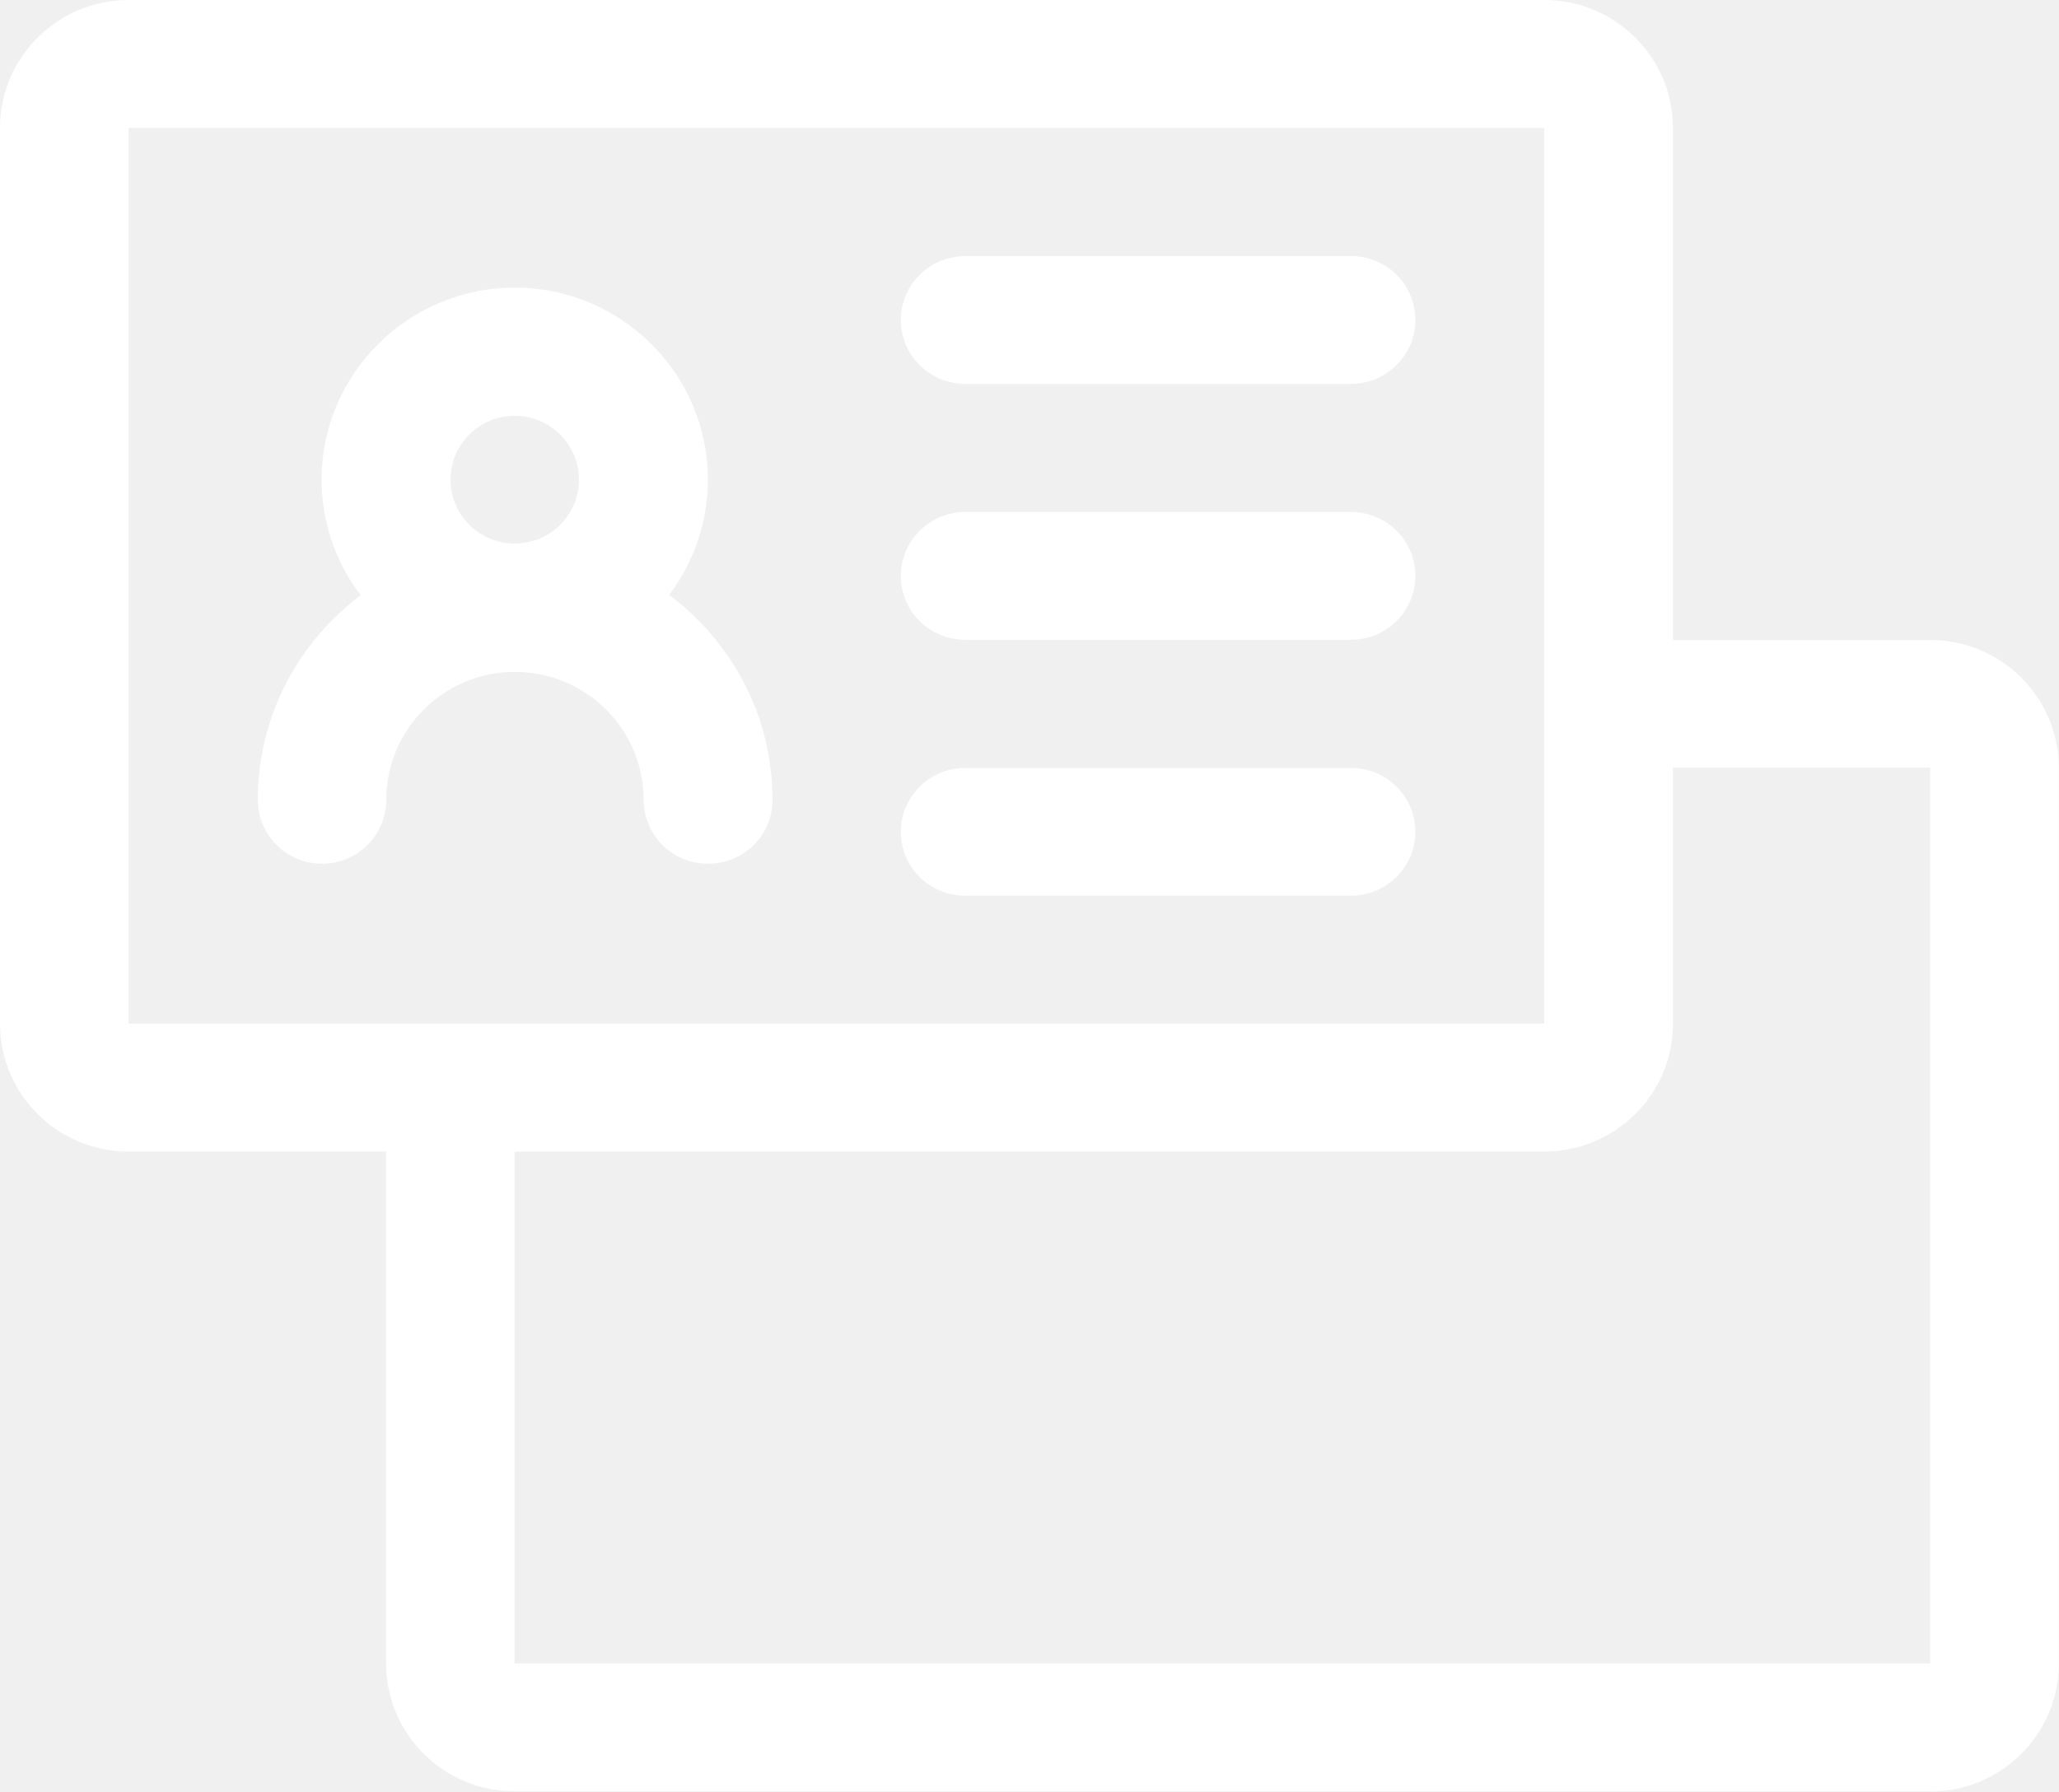
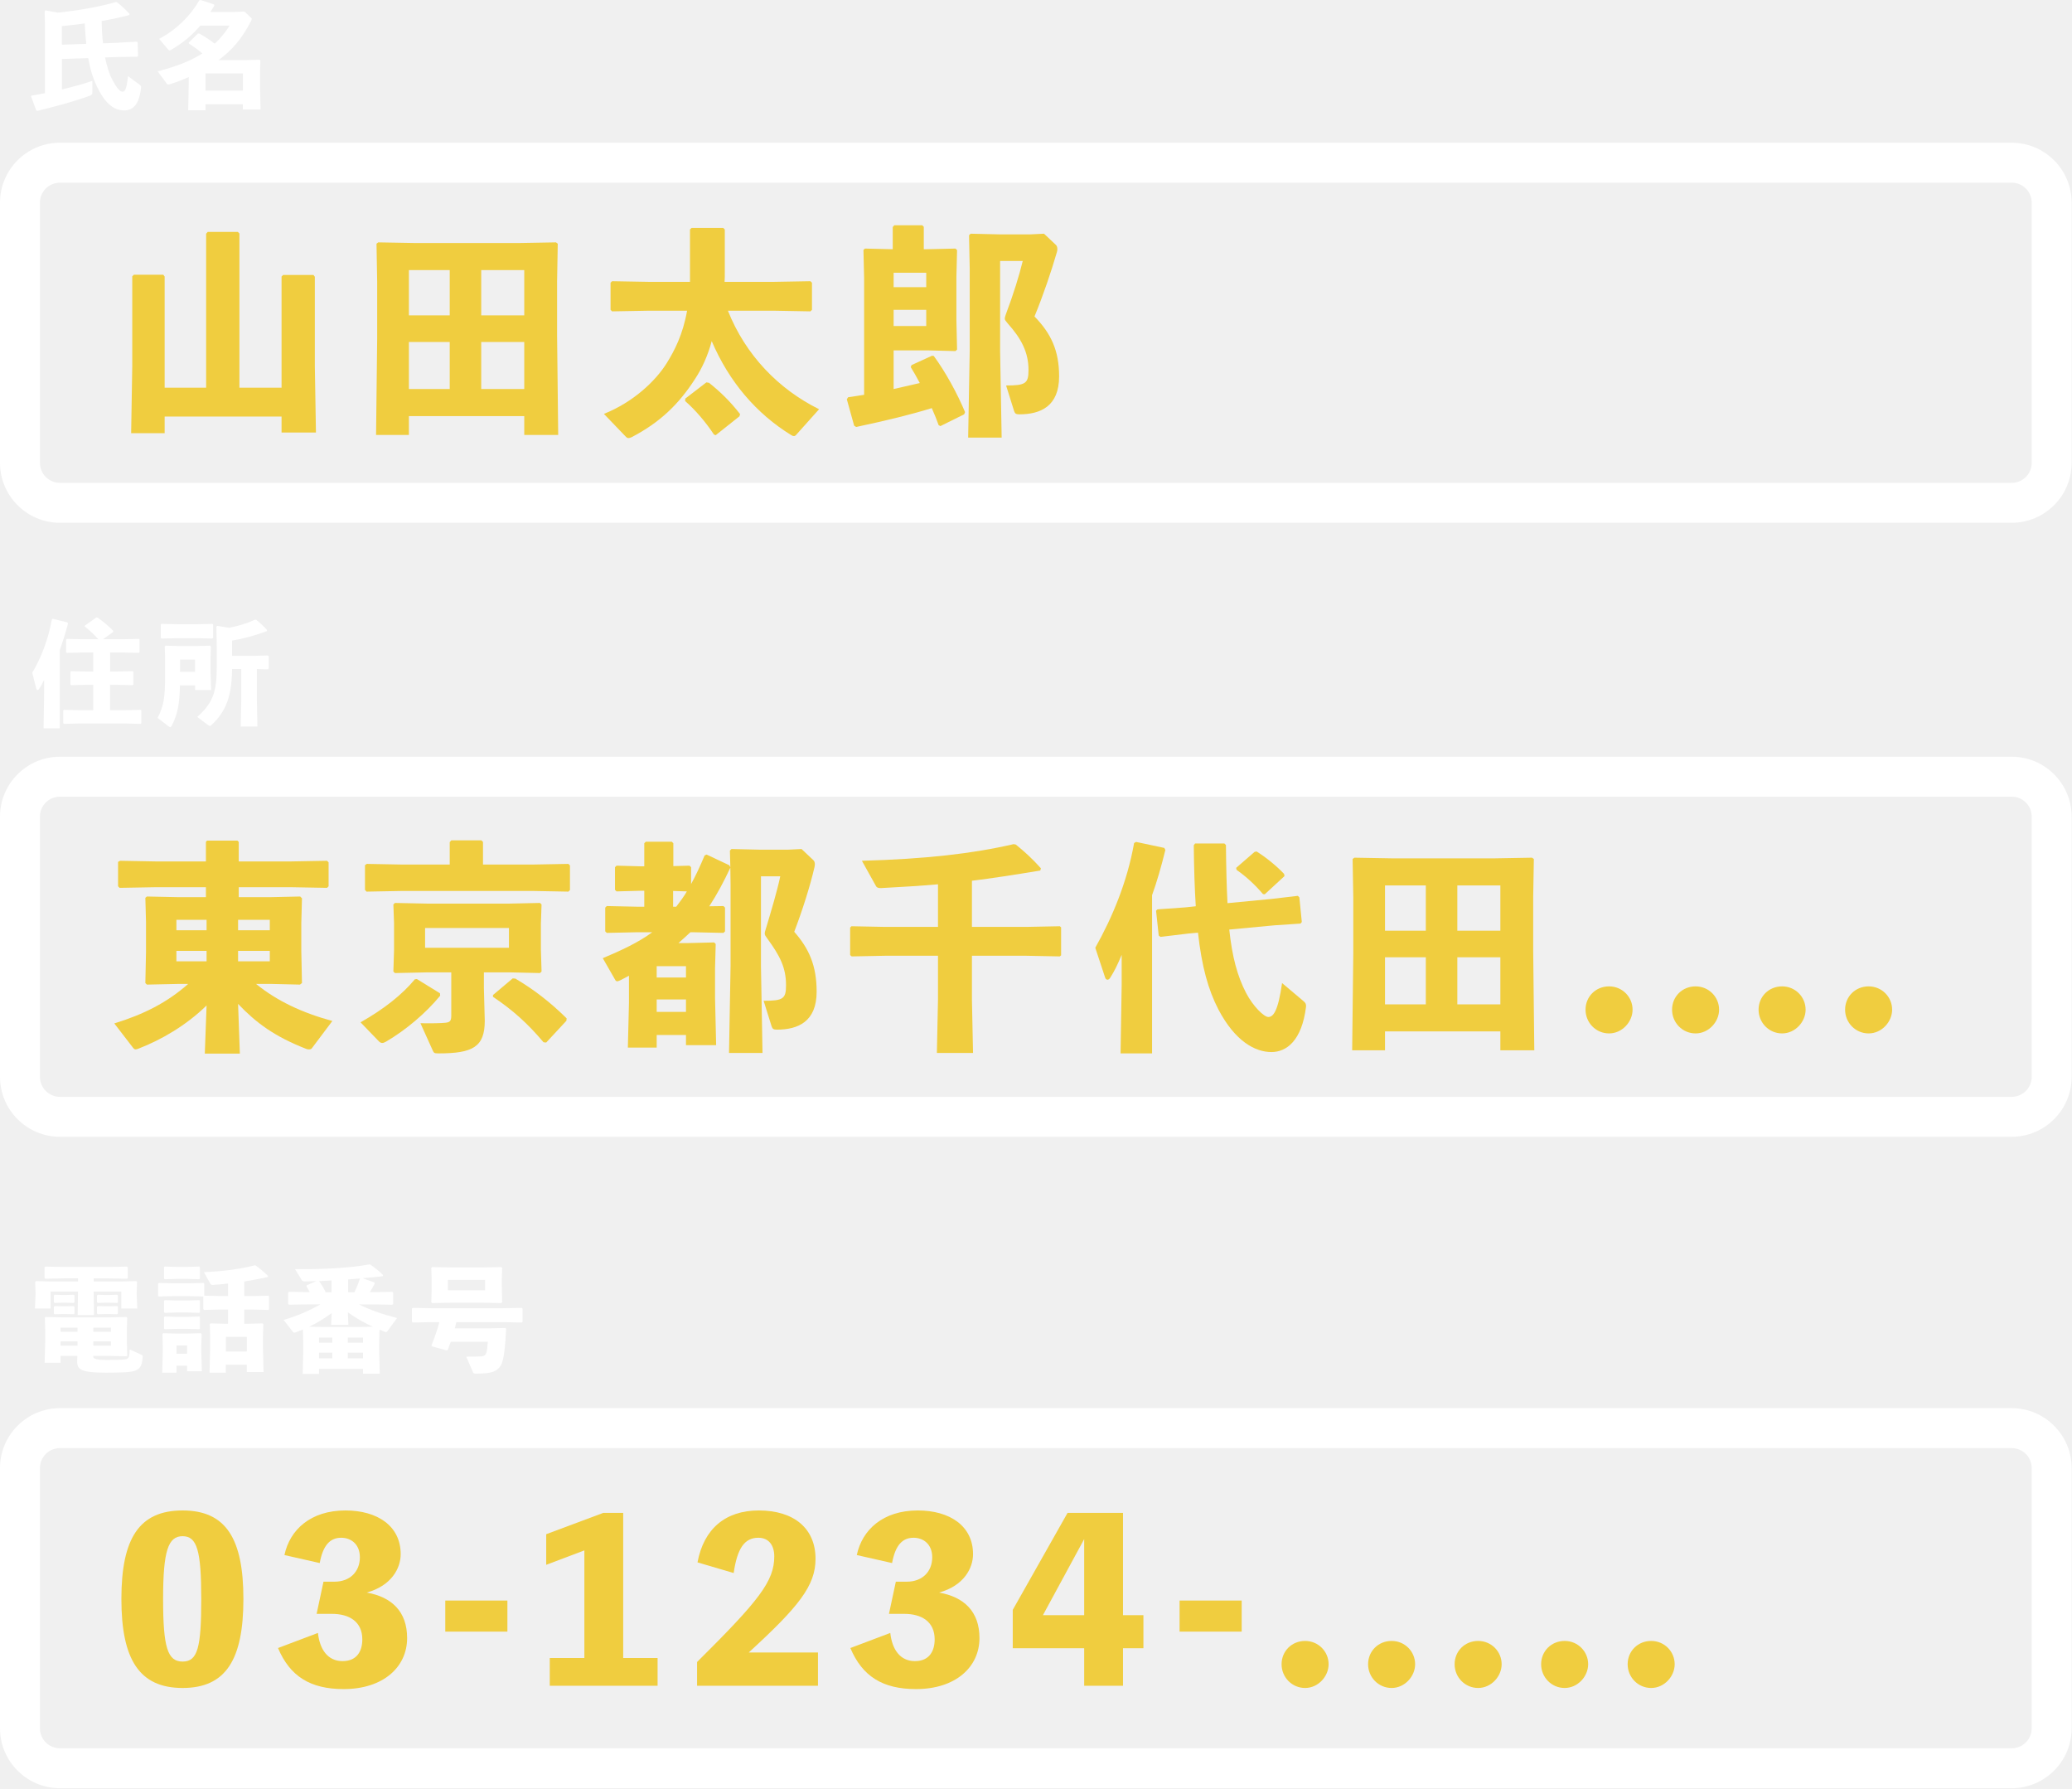
- <svg xmlns="http://www.w3.org/2000/svg" width="254" height="221" viewBox="0 0 254 221" fill="none">
-   <g clip-path="url(#clip0_158_297)">
-     <path d="M238.125 221H63.5C54.737 221 47.625 213.928 47.625 205.214V134.191C47.625 129.822 51.181 126.311 55.55 126.311C59.919 126.311 63.475 129.847 63.475 134.191V205.214H238.1V94.714H206.35C201.955 94.714 198.425 91.178 198.425 86.834C198.425 82.49 201.981 78.954 206.35 78.954H238.1C246.863 78.954 253.975 86.026 253.975 94.74V205.24C253.975 213.953 246.863 221.025 238.1 221.025L238.125 221Z" fill="white" />
-     <path d="M63.5 51.297C59.131 51.297 55.575 54.833 55.575 59.178C55.575 63.522 59.131 67.058 63.5 67.058C67.869 67.058 71.425 63.522 71.425 59.178C71.425 54.833 67.869 51.297 63.5 51.297ZM63.5 82.869C50.368 82.869 39.675 72.235 39.675 59.178C39.675 46.12 50.368 35.486 63.5 35.486C76.632 35.486 87.325 46.12 87.325 59.178C87.325 72.235 76.632 82.869 63.5 82.869Z" fill="white" />
-     <path d="M87.325 106.56C82.931 106.56 79.4 103.024 79.4 98.68C79.4 89.966 72.288 82.894 63.525 82.894C54.762 82.894 47.65 89.966 47.65 98.68C47.65 103.049 44.094 106.56 39.726 106.56C35.357 106.56 31.801 103.024 31.801 98.68C31.801 81.278 46.05 67.108 63.551 67.108C81.051 67.108 95.301 81.278 95.301 98.68C95.301 103.049 91.745 106.56 87.376 106.56H87.325Z" fill="white" />
-     <path d="M15.875 15.786V126.286H190.5V15.786H15.875ZM190.5 142.071H15.875C7.112 142.071 0 134.999 0 126.286V15.786C0 7.072 7.112 0 15.875 0H190.5C199.263 0 206.375 7.072 206.375 15.786V126.286C206.375 134.999 199.263 142.071 190.5 142.071Z" fill="white" />
-     <path d="M166.675 47.357H119.05C114.656 47.357 111.125 43.821 111.125 39.477C111.125 35.133 114.681 31.597 119.05 31.597H166.675C171.069 31.597 174.6 35.133 174.6 39.477C174.6 43.821 171.044 47.357 166.675 47.357Z" fill="white" />
-     <path d="M166.675 78.929H119.05C114.656 78.929 111.125 75.393 111.125 71.048C111.125 66.704 114.681 63.168 119.05 63.168H166.675C171.069 63.168 174.6 66.704 174.6 71.048C174.6 75.393 171.044 78.929 166.675 78.929Z" fill="white" />
-     <path d="M166.675 110.5H119.05C114.656 110.5 111.125 106.964 111.125 102.62C111.125 98.276 114.681 94.74 119.05 94.74H166.675C171.069 94.74 174.6 98.276 174.6 102.62C174.6 106.964 171.044 110.5 166.675 110.5Z" fill="white" />
-   </g>
-   <defs>
-     <clipPath id="clip0_158_297">
-       <rect width="254" height="221" fill="white" />
-     </clipPath>
-   </defs>
+ <svg xmlns="http://www.w3.org/2000/svg" width="467" height="403" viewBox="0 0 467 403" fill="none">
+   <path d="M453.41 117.8H13.51C6.06 117.8 0 111.74 0 104.29V45.67C0 38.22 6.06 32.16 13.51 32.16H453.41C460.86 32.16 466.92 38.22 466.92 45.67V104.29C466.92 111.74 460.86 117.8 453.41 117.8ZM13.51 41.16C11.02 41.16 9 43.18 9 45.67V104.29C9 106.78 11.02 108.8 13.51 108.8H453.41C455.9 108.8 457.92 106.78 457.92 104.29V45.67C457.92 43.18 455.9 41.16 453.41 41.16H13.51Z" fill="white" />
+   <path d="M453.41 256.15H13.51C6.06 256.15 0 250.09 0 242.64V184.02C0 176.57 6.06 170.51 13.51 170.51H453.41C460.86 170.51 466.92 176.57 466.92 184.02V242.64C466.92 250.09 460.86 256.15 453.41 256.15ZM13.51 179.51C11.02 179.51 9 181.53 9 184.02V242.64C9 245.13 11.02 247.15 13.51 247.15H453.41C455.9 247.15 457.92 245.13 457.92 242.64V184.02C457.92 181.53 455.9 179.51 453.41 179.51H13.51Z" fill="white" />
+   <path d="M453.41 402.94H13.51C6.06 402.94 0 396.88 0 389.43V330.81C0 323.36 6.06 317.3 13.51 317.3H453.41C460.86 317.3 466.92 323.36 466.92 330.81V389.43C466.92 396.88 460.86 402.94 453.41 402.94ZM13.51 326.3C11.02 326.3 9 328.32 9 330.81V389.43C9 391.92 11.02 393.94 13.51 393.94H453.41C455.9 393.94 457.92 391.92 457.92 389.43V330.81C457.92 328.32 455.9 326.3 453.41 326.3H13.51Z" fill="white" />
+   <path d="M63.46 87.36V62.31L63.81 61.96H70.66L70.96 62.36V82.46L71.21 97.46H63.46V93.86H37.11V97.61H29.56L29.81 82.46V62.26L30.16 61.91H36.81L37.11 62.31V87.36H46.46V52.66L46.81 52.26H53.61L53.96 52.61V87.36H63.46Z" fill="#F0CD3F" />
+   <path d="M92.16 98.01H84.76L85.01 76.31V63.46L84.86 54.91L85.26 54.61L93.66 54.76H116.91L125.31 54.61L125.71 54.91L125.56 63.46V75.56L125.81 98.01H118.16V93.76H92.16V98.01ZM101.36 60.86H92.16V71.06H101.36V60.86ZM92.16 77.06V87.66H101.36V77.06H92.16ZM118.16 71.06V60.86H108.46V71.06H118.16ZM108.46 87.66H118.16V77.06H108.46V87.66Z" fill="#F0CD3F" />
+   <path d="M164.06 70.01C168.06 80.06 175.51 87.71 184.61 92.21L179.51 97.91C179.31 98.16 179.11 98.26 178.96 98.26C178.76 98.26 178.61 98.21 178.36 98.06C170.46 93.21 164.31 86.01 160.41 76.86C159.56 80.06 158.26 82.96 156.61 85.46C152.96 91.11 148.71 95.21 142.36 98.51C142.06 98.66 141.81 98.71 141.66 98.71C141.41 98.71 141.26 98.61 141.11 98.46L136.11 93.26C142.76 90.61 147.81 85.81 150.31 81.76C152.01 79.01 153.91 75.41 154.86 70.01H146.26L137.96 70.16L137.61 69.81V63.71L137.96 63.36L146.26 63.51H155.51V51.71L155.86 51.36H163.01L163.36 51.71V61.41C163.36 62.11 163.36 62.81 163.31 63.51H174.36L182.66 63.36L183.01 63.71V69.81L182.66 70.16L174.36 70.01H164.06ZM159.21 86.16L159.81 86.26C162.31 88.26 164.46 90.31 166.81 93.31L166.66 93.81L161.31 98.06L160.91 97.91C159.06 95.11 156.76 92.41 154.41 90.36L154.46 89.81L159.21 86.16Z" fill="#F0CD3F" />
+   <path d="M201.41 87.66C203.36 87.21 205.36 86.76 207.31 86.31C206.61 84.96 205.91 83.76 205.26 82.71L205.46 82.26L210.06 80.16L210.46 80.21C213.11 83.81 215.76 88.66 217.51 92.86L217.31 93.36L211.96 96.01L211.56 95.81C211.16 94.66 210.61 93.31 210.01 91.96C205.51 93.36 199.81 94.76 192.96 96.21L192.51 95.91L190.86 89.96L191.16 89.51C192.41 89.31 193.61 89.16 194.76 88.96V62.66L194.61 56.31L194.96 56.01L201.21 56.16V51.16L201.56 50.76H207.86L208.21 51.11V56.16H208.91L215.36 56.01L215.71 56.36L215.56 62.41V72.11L215.71 78.76L215.36 79.11L209.41 78.96H201.41V87.66ZM208.76 61.46H201.41V64.71H208.76V61.46ZM201.41 69.81V73.46H208.76V69.81H201.41ZM235.31 52.66L238.01 55.21C238.16 55.36 238.31 55.66 238.31 56.11C238.31 56.31 238.31 56.51 238.21 56.81C236.96 61.11 235.16 66.46 233.16 71.31C236.86 75.11 238.71 78.96 238.71 84.81C238.71 91.56 234.51 93.36 229.76 93.36C229.01 93.36 228.76 93.21 228.56 92.61L226.76 86.86C231.16 86.86 231.81 86.41 231.81 83.36C231.81 79.41 230.21 76.31 227.11 72.86C226.66 72.31 226.46 72.11 226.46 71.76C226.46 71.56 226.56 71.26 226.71 70.81C228.41 66.31 229.71 62.11 230.51 58.81H225.41V79.06L225.76 98.61H218.21L218.56 79.06V60.51L218.41 53.01L218.76 52.66L225.26 52.81H232.26L235.31 52.66Z" fill="#F0CD3F" />
+   <path d="M54.06 237.409H46.16L46.56 226.559C41.96 231.059 36.36 234.309 31.16 236.309C30.91 236.409 30.71 236.459 30.56 236.459C30.31 236.459 30.16 236.309 29.96 236.059L25.76 230.609C32.41 228.559 37.66 225.909 42.41 221.709H40.11L33.11 221.859L32.76 221.509L32.91 214.509V207.759L32.76 202.309L33.11 202.009L40.36 202.159H46.41V199.909H35.26L26.96 200.059L26.61 199.709V194.209L27.06 193.959L35.26 194.109H46.41V189.709L46.66 189.409H53.51L53.81 189.709V194.109H65.41L73.71 193.959L74.06 194.309V199.709L73.71 200.059L65.41 199.909H53.81V202.159H60.76L67.66 202.009L68.06 202.409L67.91 208.009V214.259L68.06 221.509L67.61 221.859L61.26 221.709H57.71C62.46 225.559 68.11 228.209 74.91 230.059L70.36 236.109C70.21 236.359 70.01 236.459 69.66 236.459C69.51 236.459 69.31 236.459 69.06 236.359C61.86 233.559 57.71 230.459 53.66 226.209L54.06 237.409ZM46.56 207.259H39.76V209.609H46.56V207.259ZM39.76 214.259V216.609H46.56V214.259H39.76ZM60.81 209.609V207.259H53.66V209.609H60.81ZM53.66 216.609H60.81V214.259H53.66V216.609Z" fill="#F0CD3F" />
+   <path d="M99.16 223.809L99.21 224.359C95.96 228.309 91.46 232.109 87.01 234.709C86.66 234.909 86.41 235.009 86.16 235.009C85.91 235.009 85.66 234.909 85.41 234.659L81.26 230.359C86.46 227.409 90.56 224.209 93.51 220.659L93.96 220.609L99.16 223.809ZM101.36 189.759L101.71 189.359H108.51L108.86 189.709V194.809H120.06L128.11 194.659L128.46 195.009V200.559L128.11 200.909L120.06 200.759H90.61L82.61 200.909L82.26 200.509V194.959L82.66 194.659L90.61 194.809H101.36V189.759ZM109.06 222.559L109.26 230.009C109.26 235.909 106.56 237.359 98.86 237.359C97.86 237.359 97.81 237.259 97.56 236.759L94.76 230.559C97.11 230.609 99.51 230.559 100.36 230.459C101.41 230.359 101.71 230.059 101.71 228.859V219.109H96.01L89.01 219.259L88.66 218.909L88.81 214.159V207.909L88.66 203.809L89.01 203.459L96.26 203.609H114.76L121.71 203.459L122.06 203.809L121.91 208.159V213.909L122.06 218.909L121.71 219.259L115.26 219.109H109.06V222.559ZM114.71 213.559V209.109H95.81V213.559H114.71ZM123.11 234.909L122.51 234.859C119.01 230.709 115.66 227.659 111.11 224.609V224.209L115.56 220.459L116.16 220.509C120.31 222.959 124.01 225.809 127.71 229.459L127.66 230.009L123.11 234.909Z" fill="#F0CD3F" />
+   <path d="M163.06 204.159L163.41 204.509V209.859L163.06 210.209L156.11 210.059H155.61C154.71 210.909 153.81 211.709 152.91 212.509H154.71L160.96 212.359L161.31 212.709L161.16 218.209V224.859L161.41 235.509H154.61V233.209H148.01V236.059H141.51L141.76 225.959V219.859C141.16 220.209 140.51 220.509 139.86 220.859C139.51 221.009 139.31 221.109 139.11 221.109C138.91 221.109 138.76 221.009 138.61 220.709L135.86 215.909C140.01 214.159 143.91 212.359 147.01 210.059H143.71L136.76 210.209L136.41 209.859V204.509L136.76 204.159L143.71 204.309H145.21V200.709H144.51L138.96 200.859L138.61 200.509V195.409L138.96 195.059L144.51 195.209H145.21V190.009L145.56 189.659H151.41L151.76 190.009V195.159L155.41 195.059L155.76 195.409V199.209C156.81 197.309 157.81 195.159 158.81 192.759L159.26 192.559L164.36 194.959L164.61 195.409L164.51 191.659L164.86 191.309L171.36 191.459H177.61L180.66 191.309L183.36 193.859C183.51 194.009 183.66 194.309 183.66 194.759C183.66 194.959 183.61 195.209 183.56 195.459C182.56 199.759 180.86 205.109 179.01 209.959C182.36 213.759 184.06 217.609 184.06 223.459C184.06 230.209 179.86 232.009 175.11 232.009C174.36 232.009 174.11 231.859 173.91 231.259L172.11 225.509C176.51 225.509 177.16 225.059 177.16 222.009C177.16 218.059 175.81 215.409 172.96 211.509C172.56 210.959 172.36 210.709 172.36 210.359C172.36 210.159 172.41 209.859 172.56 209.459C173.91 204.959 175.16 200.759 175.86 197.459H171.51V217.709L171.86 237.259H164.31L164.66 217.709V199.159L164.61 195.509C163.21 198.509 161.66 201.459 159.86 204.209L163.06 204.159ZM154.61 220.259V217.709H148.01V220.259H154.61ZM148.01 228.009H154.61V225.209H148.01V228.009ZM151.71 204.309H152.41C153.26 203.209 154.11 202.059 154.81 200.859L151.71 200.759V204.309Z" fill="#F0CD3F" />
+   <path d="M211.41 199.259C207.41 199.609 203.36 199.859 198.61 200.109C197.96 200.159 197.61 199.959 197.46 199.709L194.26 193.959C208.61 193.559 219.16 192.359 228.46 190.209L228.96 190.309C230.81 191.809 232.71 193.509 234.61 195.659L234.46 196.159C228.41 197.159 223.56 197.909 219.06 198.459V208.859H231.26L238.86 208.709L239.16 208.959V215.259L238.86 215.509L231.26 215.359H219.06V225.259L219.31 237.259H211.16L211.41 225.259V215.359H199.51L191.96 215.509L191.61 215.209V209.009L191.91 208.709L199.51 208.859H211.41V199.259Z" fill="#F0CD3F" />
+   <path d="M259.66 237.359H252.56L252.81 221.909V215.159C251.86 217.409 251.21 218.759 250.26 220.259C250.06 220.609 249.81 220.759 249.61 220.759C249.36 220.759 249.16 220.559 249.06 220.209L246.86 213.559C250.66 206.809 254.06 198.759 255.61 189.959L256.06 189.709L262.41 191.059L262.66 191.509C261.71 195.359 260.76 198.659 259.66 201.709V237.359ZM286.56 202.559L292.51 201.859L292.86 202.209L293.41 207.759L293.11 208.109L287.16 208.509L277.06 209.459C277.71 215.559 278.86 219.909 280.86 223.759C282.46 226.809 284.91 229.159 285.86 229.159C286.96 229.159 288.06 227.909 288.96 221.509L293.76 225.559C294.26 225.959 294.41 226.259 294.36 226.859C293.41 234.509 289.96 237.059 286.56 237.059C282.96 237.059 278.41 234.709 274.61 227.459C272.31 223.009 270.86 217.809 270.01 210.159L267.81 210.359L261.56 211.109L261.16 210.809L260.56 205.209L260.86 204.909L267.16 204.459L269.51 204.209C269.26 200.259 269.11 195.709 269.06 190.459L269.36 190.059H275.96L276.31 190.409C276.36 195.459 276.46 199.759 276.66 203.509L286.56 202.559ZM285.06 201.509L284.66 201.459C282.81 199.309 280.86 197.509 278.71 196.009L278.61 195.559L282.76 191.959L283.21 191.859C285.31 193.159 287.71 195.109 289.41 196.909L289.51 197.409L285.06 201.509Z" fill="#F0CD3F" />
+   <path d="M312.16 236.659H304.76L305.01 214.959V202.109L304.86 193.559L305.26 193.259L313.66 193.409H336.91L345.31 193.259L345.71 193.559L345.56 202.109V214.209L345.81 236.659H338.16V232.409H312.16V236.659ZM321.36 199.509H312.16V209.709H321.36V199.509ZM312.16 215.709V226.309H321.36V215.709H312.16ZM338.16 209.709V199.509H328.46V209.709H338.16ZM328.46 226.309H338.16V215.709H328.46V226.309Z" fill="#F0CD3F" />
+   <path d="M367.96 227.509C367.96 230.259 365.61 232.859 362.66 232.859C359.71 232.859 357.36 230.459 357.36 227.509C357.36 224.559 359.66 222.259 362.66 222.259C365.66 222.259 367.96 224.659 367.96 227.509Z" fill="#F0CD3F" />
+   <path d="M387.46 227.509C387.46 230.259 385.11 232.859 382.16 232.859C379.21 232.859 376.86 230.459 376.86 227.509C376.86 224.559 379.16 222.259 382.16 222.259C385.16 222.259 387.46 224.659 387.46 227.509Z" fill="#F0CD3F" />
+   <path d="M406.96 227.509C406.96 230.259 404.61 232.859 401.66 232.859C398.71 232.859 396.36 230.459 396.36 227.509C396.36 224.559 398.66 222.259 401.66 222.259C404.66 222.259 406.96 224.659 406.96 227.509Z" fill="#F0CD3F" />
+   <path d="M426.46 227.509C426.46 230.259 424.11 232.859 421.16 232.859C418.21 232.859 415.86 230.459 415.86 227.509C415.86 224.559 418.16 222.259 421.16 222.259C424.16 222.259 426.46 224.659 426.46 227.509Z" fill="#F0CD3F" />
+   <path d="M54.86 360.3C54.86 373.95 50.91 380.35 41.16 380.35C31.41 380.35 27.36 373.95 27.36 360.3C27.36 346.65 31.36 340.35 41.16 340.35C50.96 340.35 54.86 346.75 54.86 360.3ZM45.36 360.3C45.36 349.4 44.41 346.15 41.16 346.15C37.91 346.15 36.76 349.4 36.76 360.3C36.76 371.2 37.76 374.4 41.16 374.4C44.56 374.4 45.36 371.25 45.36 360.3Z" fill="#F0CD3F" />
+   <path d="M64.11 350.4C65.31 344.7 70.01 340.35 77.86 340.35C85.01 340.35 90.31 343.8 90.31 350.2C90.31 353.35 88.26 357.3 82.66 358.85C88.26 359.85 91.76 363.1 91.76 369.1C91.76 375.65 86.36 380.6 77.46 380.6C69.96 380.6 65.36 377.75 62.66 371.35L71.66 367.95C72.06 371.65 73.86 374.3 77.21 374.3C80.56 374.3 81.66 371.9 81.66 369.4C81.66 365.4 78.71 363.65 74.81 363.65H71.36L72.91 356.4H75.41C78.86 356.4 81.11 354.15 81.11 350.9C81.11 347.95 79.11 346.5 76.91 346.5C74.41 346.5 72.81 348.15 72.06 352.2L64.11 350.4Z" fill="#F0CD3F" />
+   <path d="M114.36 367.65H100.36V360.65H114.36V367.65Z" fill="#F0CD3F" />
+   <path d="M148.21 373.6V379.85H123.91V373.6H131.71V349.35L123.11 352.6V345.7L135.96 340.9H140.46V373.6H148.21Z" fill="#F0CD3F" />
+   <path d="M184.36 372.35V379.85H157.11V374.5C171.06 360.65 174.51 356.3 174.51 350.7C174.51 348.25 173.31 346.5 170.91 346.5C167.81 346.5 166.16 348.9 165.36 354.45L157.21 352.05C158.61 344.5 163.51 340.35 171.01 340.35C179.01 340.35 183.81 344.45 183.81 351.25C183.81 357.3 180.06 362 168.76 372.35H184.36Z" fill="#F0CD3F" />
+   <path d="M193.11 350.4C194.31 344.7 199.01 340.35 206.86 340.35C214.01 340.35 219.31 343.8 219.31 350.2C219.31 353.35 217.26 357.3 211.66 358.85C217.26 359.85 220.76 363.1 220.76 369.1C220.76 375.65 215.36 380.6 206.46 380.6C198.96 380.6 194.36 377.75 191.66 371.35L200.66 367.95C201.06 371.65 202.86 374.3 206.21 374.3C209.56 374.3 210.66 371.9 210.66 369.4C210.66 365.4 207.71 363.65 203.81 363.65H200.36L201.91 356.4H204.41C207.86 356.4 210.11 354.15 210.11 350.9C210.11 347.95 208.11 346.5 205.91 346.5C203.41 346.5 201.81 348.15 201.06 352.2L193.11 350.4Z" fill="#F0CD3F" />
+   <path d="M257.71 371.4H253.11V379.85H244.36V371.4H228.26V362.75L240.61 340.9H253.11V363.95H257.71V371.4ZM244.36 363.95V346.8L235.06 363.95H244.36Z" fill="#F0CD3F" />
+   <path d="M279.86 367.65H265.86V360.65H279.86V367.65Z" fill="#F0CD3F" />
+   <path d="M299.45 375C299.45 377.75 297.1 380.35 294.15 380.35C291.2 380.35 288.85 377.95 288.85 375C288.85 372.05 291.15 369.75 294.15 369.75C297.15 369.75 299.45 372.15 299.45 375Z" fill="#F0CD3F" />
+   <path d="M318.95 375C318.95 377.75 316.6 380.35 313.65 380.35C310.7 380.35 308.35 377.95 308.35 375C308.35 372.05 310.65 369.75 313.65 369.75C316.65 369.75 318.95 372.15 318.95 375Z" fill="#F0CD3F" />
+   <path d="M338.45 375C338.45 377.75 336.1 380.35 333.15 380.35C330.2 380.35 327.85 377.95 327.85 375C327.85 372.05 330.15 369.75 333.15 369.75C336.15 369.75 338.45 372.15 338.45 375Z" fill="#F0CD3F" />
+   <path d="M357.95 375C357.95 377.75 355.6 380.35 352.65 380.35C349.7 380.35 347.35 377.95 347.35 375C347.35 372.05 349.65 369.75 352.65 369.75C355.65 369.75 357.95 372.15 357.95 375Z" fill="#F0CD3F" />
+   <path d="M377.45 375C377.45 377.75 375.1 380.35 372.15 380.35C369.2 380.35 366.85 377.95 366.85 375C366.85 372.05 369.15 369.75 372.15 369.75C375.15 369.75 377.45 372.15 377.45 375Z" fill="#F0CD3F" />
+   <path d="M26.6 9.62L30.84 9.39L31.02 9.57L31.12 12.61L30.94 12.79L26.7 12.84L23.68 12.94C24.1 15.02 24.64 16.71 25.29 17.93C26.33 19.88 27.03 20.66 27.6 20.66C28.04 20.66 28.51 20.5 28.85 17.15L31.48 19.1C31.77 19.31 31.82 19.46 31.79 19.78C31.37 23.45 30.07 24.88 27.97 24.88C25.47 24.88 23.52 23.03 21.81 19.42C21.03 17.76 20.35 15.81 19.89 13.08L13.96 13.29V20.15C16.33 19.6 18.67 18.95 20.82 18.23V20.75C20.82 21.22 20.69 21.4 20.27 21.56C16.89 22.81 12.37 24.03 8.39 24.99L8.16 24.86L7.02 21.77L7.12 21.54C8.11 21.38 9.12 21.2 10.14 20.99V6.07L10.06 2.51L10.24 2.33L13 2.85C17.71 2.38 22.93 1.42 26.08 0.46L26.34 0.51C27.38 1.26 28.24 2.1 29.2 3.14L29.12 3.4C27.25 3.89 25.12 4.34 22.91 4.73C22.94 6.39 23.01 8.08 23.22 9.77L26.6 9.64V9.62ZM19.44 9.88C19.28 8.35 19.18 6.81 19.1 5.28C17.38 5.51 15.64 5.72 13.95 5.88V10.07L19.44 9.89V9.88Z" fill="white" />
+   <path d="M35.54 16.07C39.7 15 42.98 13.73 45.6 12.04C44.64 11.21 43.68 10.53 42.56 9.8V9.59L44.61 7.56H44.92C46.01 8.16 47.21 8.91 48.4 9.85C49.7 8.63 50.82 7.28 51.75 5.77H45.15C43.28 7.98 41.15 9.72 38.52 11.26C38.42 11.34 38.31 11.36 38.23 11.36C38.07 11.36 37.97 11.26 37.87 11.13L35.87 8.76C39.77 6.68 42.89 3.61 44.92 0.08L45.18 0L48.22 0.99L48.32 1.22C48.03 1.74 47.72 2.23 47.41 2.7H52.71L55.1 2.6L56.61 4.03C56.71 4.11 56.74 4.19 56.74 4.26C56.74 4.39 56.69 4.52 56.58 4.73C54.63 8.6 52.24 11.39 49.25 13.54H55.28L58.5 13.46L58.68 13.64L58.6 16.5V19.18L58.73 24.67H54.73V23.5H46.31V24.85H42.41L42.54 19.05V17.36C41.19 17.98 39.73 18.53 38.17 19C38.07 19.03 37.99 19.05 37.91 19.05C37.78 19.05 37.68 18.97 37.55 18.79L35.52 16.06L35.54 16.07ZM54.75 16.54H46.33V20.41H54.75V16.54Z" fill="white" />
+   <path d="M13.46 164.11H9.82L9.95 156.08V153.17C9.53 154.08 9.27 154.55 8.81 155.22C8.71 155.4 8.58 155.48 8.47 155.48C8.34 155.48 8.24 155.38 8.18 155.19L7.27 151.58C9.32 148.12 10.86 144.12 11.69 139.57L11.92 139.44L15.2 140.25L15.33 140.48C14.73 142.77 14.11 144.72 13.46 146.49V164.12V164.11ZM24.8 151.32H26.33L29.89 151.24L30.05 151.37V154.26L29.89 154.39L26.33 154.31H24.8V160.03H27.95L31.69 159.95L31.85 160.08V162.97L31.69 163.1L27.95 163.02H18.07L14.43 163.1L14.25 162.94V160.11L14.41 159.95L18.08 160.03H21.02V154.31H19.46L16.05 154.39L15.87 154.23V151.4L16.03 151.24L19.46 151.32H21.02V147.03H18.6L15.09 147.11L14.91 146.95V144.12L15.07 143.96L18.61 144.04H22.17C21.36 143.13 20.12 141.93 19.1 141.18L19.15 140.95L21.72 139.13L22.01 139.18C23.18 139.96 24.43 141.05 25.52 142.12V142.38L23.21 144.04H27.68L31.29 143.96L31.45 144.09V146.98L31.29 147.11L27.68 147.03H24.82V151.32H24.8Z" fill="white" />
+   <path d="M40.56 154.42C40.46 158.68 40.04 160.97 38.69 163.55C38.59 163.73 38.51 163.84 38.38 163.84C38.25 163.84 38.09 163.74 37.89 163.58L35.52 161.76C36.98 158.98 37.21 156.9 37.21 152.17V148.17L37.13 145.67L37.31 145.49L40.38 145.57H44.28L47.35 145.49L47.53 145.67L47.45 148.17V151.37L47.58 155.48H43.97V154.44H40.56V154.42ZM36.42 143.89L36.24 143.73V140.71L36.4 140.58L39.96 140.66H44.41L47.87 140.58L48.03 140.71V143.7L47.85 143.88L44.42 143.8H39.97L36.43 143.88L36.42 143.89ZM43.96 148.62H40.58V151.38H43.96V148.62ZM52.31 150.78C52.23 157.05 50.85 160.43 47.63 163.39C47.5 163.52 47.4 163.57 47.27 163.57C47.17 163.57 47.04 163.49 46.85 163.36L44.46 161.54C47.84 158.52 48.85 156.11 48.85 150.46V145.52L48.77 141.2L48.95 141.02L51.63 141.46C53.79 141.04 55.74 140.45 57.45 139.64H57.71C58.57 140.32 59.3 140.97 60.18 141.95L60.15 142.21C57.6 143.17 54.77 143.93 52.3 144.34V147.77H57.58L60.39 147.69L60.57 147.87V150.65L60.39 150.83L57.89 150.75V157.46L58.02 163.7H54.25L54.38 157.46V150.75H52.3L52.31 150.78Z" fill="white" />
+   <path d="M21.11 288.75H27.64L30.71 288.67L30.89 288.85L30.81 291.24V291.63L30.94 294.85H27.35V291.03H21.11L21.19 296.31H17.5L17.58 291.08V291.03H11.39V294.85H7.88L8.01 291.63V291.27L7.93 288.85L8.14 288.67L11.03 288.75H17.58V288.05H14.41L10.22 288.13L10.04 287.95V285.56L10.25 285.4L14.41 285.48H24.47L28.6 285.4L28.81 285.56V287.98L28.6 288.14L24.47 288.06H21.12V288.76L21.11 288.75ZM13.65 305.53V307.06H10.06L10.19 302.3V299.75L10.11 296.94L10.27 296.76L14.17 296.84H24.62L28.49 296.76L28.67 296.94L28.59 299.75V301.65L28.67 305.53L28.49 305.61L24.62 305.53H21.03V305.74C21.03 306.207 21.993 306.44 23.92 306.44C27.48 306.44 28.24 306.34 28.5 306.23C29.05 306.02 29.18 305.84 29.23 304.07L31.86 305.27C32.15 305.4 32.17 305.48 32.15 305.79C32.07 307.14 31.81 308.08 31.03 308.57C30.25 309.06 29.29 309.3 23.93 309.3C18.26 309.3 17.35 308.62 17.4 306.67L17.43 305.53H13.66H13.65ZM12.32 293.59L12.14 293.43V291.92L12.32 291.74L13.96 291.79H14.97L16.58 291.74L16.79 291.87V293.43L16.61 293.59L14.97 293.54H13.96L12.32 293.59ZM12.32 296.14L12.14 295.98V294.47L12.32 294.29L13.96 294.34H14.97L16.58 294.29L16.79 294.42V295.98L16.61 296.14L14.97 296.09H13.96L12.32 296.14ZM17.47 299.15H13.65V300.09H17.47V299.15ZM13.65 302.25V303.21H17.47V302.25H13.65ZM25.01 300.09V299.15H21.03V300.09H25.01ZM21.03 303.21H25.01V302.25H21.03V303.21ZM22.04 293.59L21.86 293.43V291.92L22.04 291.74L23.68 291.79H24.75L26.36 291.74L26.57 291.87V293.43L26.39 293.59L24.75 293.54H23.68L22.04 293.59ZM22.04 296.14L21.86 295.98V294.47L22.04 294.29L23.68 294.34H24.75L26.36 294.29L26.57 294.42V295.98L26.39 296.14L24.75 296.09H23.68L22.04 296.14Z" fill="white" />
+   <path d="M51.4 289.22C50.26 289.35 49.14 289.45 48.07 289.53C47.73 289.56 47.55 289.5 47.39 289.22L45.96 286.65C50.54 286.47 54.59 285.87 57.37 285.12L57.63 285.15C58.64 285.88 59.4 286.55 60.41 287.49L60.36 287.75C58.75 288.11 56.93 288.45 55.06 288.76V292.04H57.04L60.47 291.96L60.63 292.09V295.03L60.47 295.16L57.04 295.08H55.06V298.28H55.97L59.17 298.2L59.35 298.38L59.27 301.19V303.82L59.4 309.15H55.63V307.51H50.9V309.3H47.23L47.36 303.71V301.19L47.28 298.38L47.44 298.2L50.66 298.28H51.39V295.08H49.41L46 295.16L45.82 295V292.14L42.78 292.06H38.8L35.81 292.14L35.63 291.98V289.25L35.79 289.09L38.81 289.17H42.79L45.88 289.09L46.04 289.22V291.95L49.42 292.03H51.4V289.22ZM39.78 307.74V309.3H36.56L36.69 304.62V303.19L36.61 300.59L36.77 300.41L39.76 300.49H42.05L45.27 300.41L45.45 300.59L45.37 303.19V304.7L45.5 308.99H42.17V307.74H39.78ZM37.15 288.26L36.97 288.1V285.55L37.13 285.39L39.83 285.47H42.2L44.9 285.39L45.06 285.52V288.12L44.9 288.25L42.2 288.17H39.83L37.15 288.25V288.26ZM37.15 295.83L36.97 295.67V293.12L37.13 292.96L39.83 293.04H42.2L44.9 292.96L45.06 293.09V295.69L44.9 295.82L42.2 295.74H39.83L37.15 295.82V295.83ZM37.15 299.52L36.97 299.36V296.81L37.13 296.65L39.83 296.73H42.2L44.9 296.65L45.06 296.78V299.38L44.9 299.51L42.2 299.43H39.83L37.15 299.51V299.52ZM42.17 303.18H39.78V305.03H42.17V303.18ZM55.64 301.23H50.91V304.53H55.64V301.23Z" fill="white" />
+   <path d="M84.11 291.17L88.43 291.09L88.61 291.27V293.82L88.43 294L84.11 293.92H80.91C83.41 295.19 86.29 296.16 89.49 296.99L87.33 299.93C87.25 300.06 87.15 300.14 86.97 300.14C86.89 300.14 86.79 300.11 86.66 300.06C86.3 299.9 85.91 299.77 85.54 299.59L85.46 302.84V304.11L85.59 309.54H81.82V308.45H71.91V309.59H68.22L68.35 304.29V302.83L68.27 299.58C67.75 299.79 67.23 300 66.68 300.2C66.55 300.25 66.45 300.28 66.34 300.28C66.21 300.28 66.11 300.2 66 300.07L63.92 297.42C67.12 296.48 69.69 295.34 72.21 293.91H69.45L65.13 293.99L64.95 293.81V291.21L65.18 291.08L69.44 291.16H69.8C69.57 290.69 69.31 290.25 69.07 289.83L69.15 289.6L71.33 288.66C70.37 288.71 69.48 288.74 68.68 288.74C68.34 288.74 68.16 288.66 68.08 288.53L66.49 285.98C72.76 286.03 78.92 285.72 83.21 284.91L83.47 284.94C84.56 285.75 85.34 286.29 86.33 287.31L86.25 287.57C84.92 287.73 83.36 287.88 81.7 288.01L84.38 288.97L84.46 289.23C84.1 289.91 83.73 290.56 83.37 291.15H84.07L84.11 291.17ZM74.77 295.88C73.16 297.02 71.47 298.12 69.67 298.95L72.32 299H81.47L84.02 298.95C82.04 298.04 80.15 296.97 78.4 295.7L78.53 298.53H74.63L74.76 295.88H74.77ZM74.72 288.52C73.78 288.57 72.82 288.62 71.91 288.68C72.53 289.51 73 290.32 73.39 291.18H74.72V288.53V288.52ZM71.91 301.39V302.56H74.9V301.39H71.91ZM71.91 304.8V306.07H74.9V304.8H71.91ZM78.39 302.56H81.82V301.39H78.39V302.56ZM78.39 306.07H81.82V304.8H78.39V306.07ZM79.87 291.17C80.36 290.18 80.81 289.14 81.12 288.08C80.24 288.16 79.35 288.21 78.47 288.29V291.18H79.87V291.17Z" fill="white" />
+   <path d="M102.85 297.93C102.75 298.4 102.62 298.84 102.51 299.31H110.49L113.9 299.23L114.08 299.41C113.87 303.6 113.53 306.79 112.81 307.78C112 308.87 111.33 309.52 107.19 309.52C106.85 309.52 106.72 309.44 106.62 309.23L105.09 305.69C107.07 305.69 107.9 305.66 108.44 305.64C108.99 305.61 109.45 305.41 109.64 304.73C109.77 304.26 109.87 303.46 109.95 302.34H101.58C101.37 302.96 101.16 303.56 100.93 304.19L100.7 304.29L97.4 303.38L97.24 303.17C97.94 301.43 98.57 299.66 99.03 297.92H97.34L93.02 298L92.84 297.82V294.88L93.02 294.7L97.34 294.78H113.28L117.6 294.7L117.78 294.88V297.82L117.6 298L113.28 297.92H102.85V297.93ZM97.39 293.62L97.21 293.44L97.29 290.29V288.42L97.21 285.69L97.39 285.51L101.58 285.59H108.81L113 285.51L113.18 285.69L113.1 288.24V289.85L113.18 293.44L113 293.62L108.81 293.54H101.58L97.39 293.62ZM109.33 290.73V288.39H100.93V290.73H109.33Z" fill="white" />
</svg>
